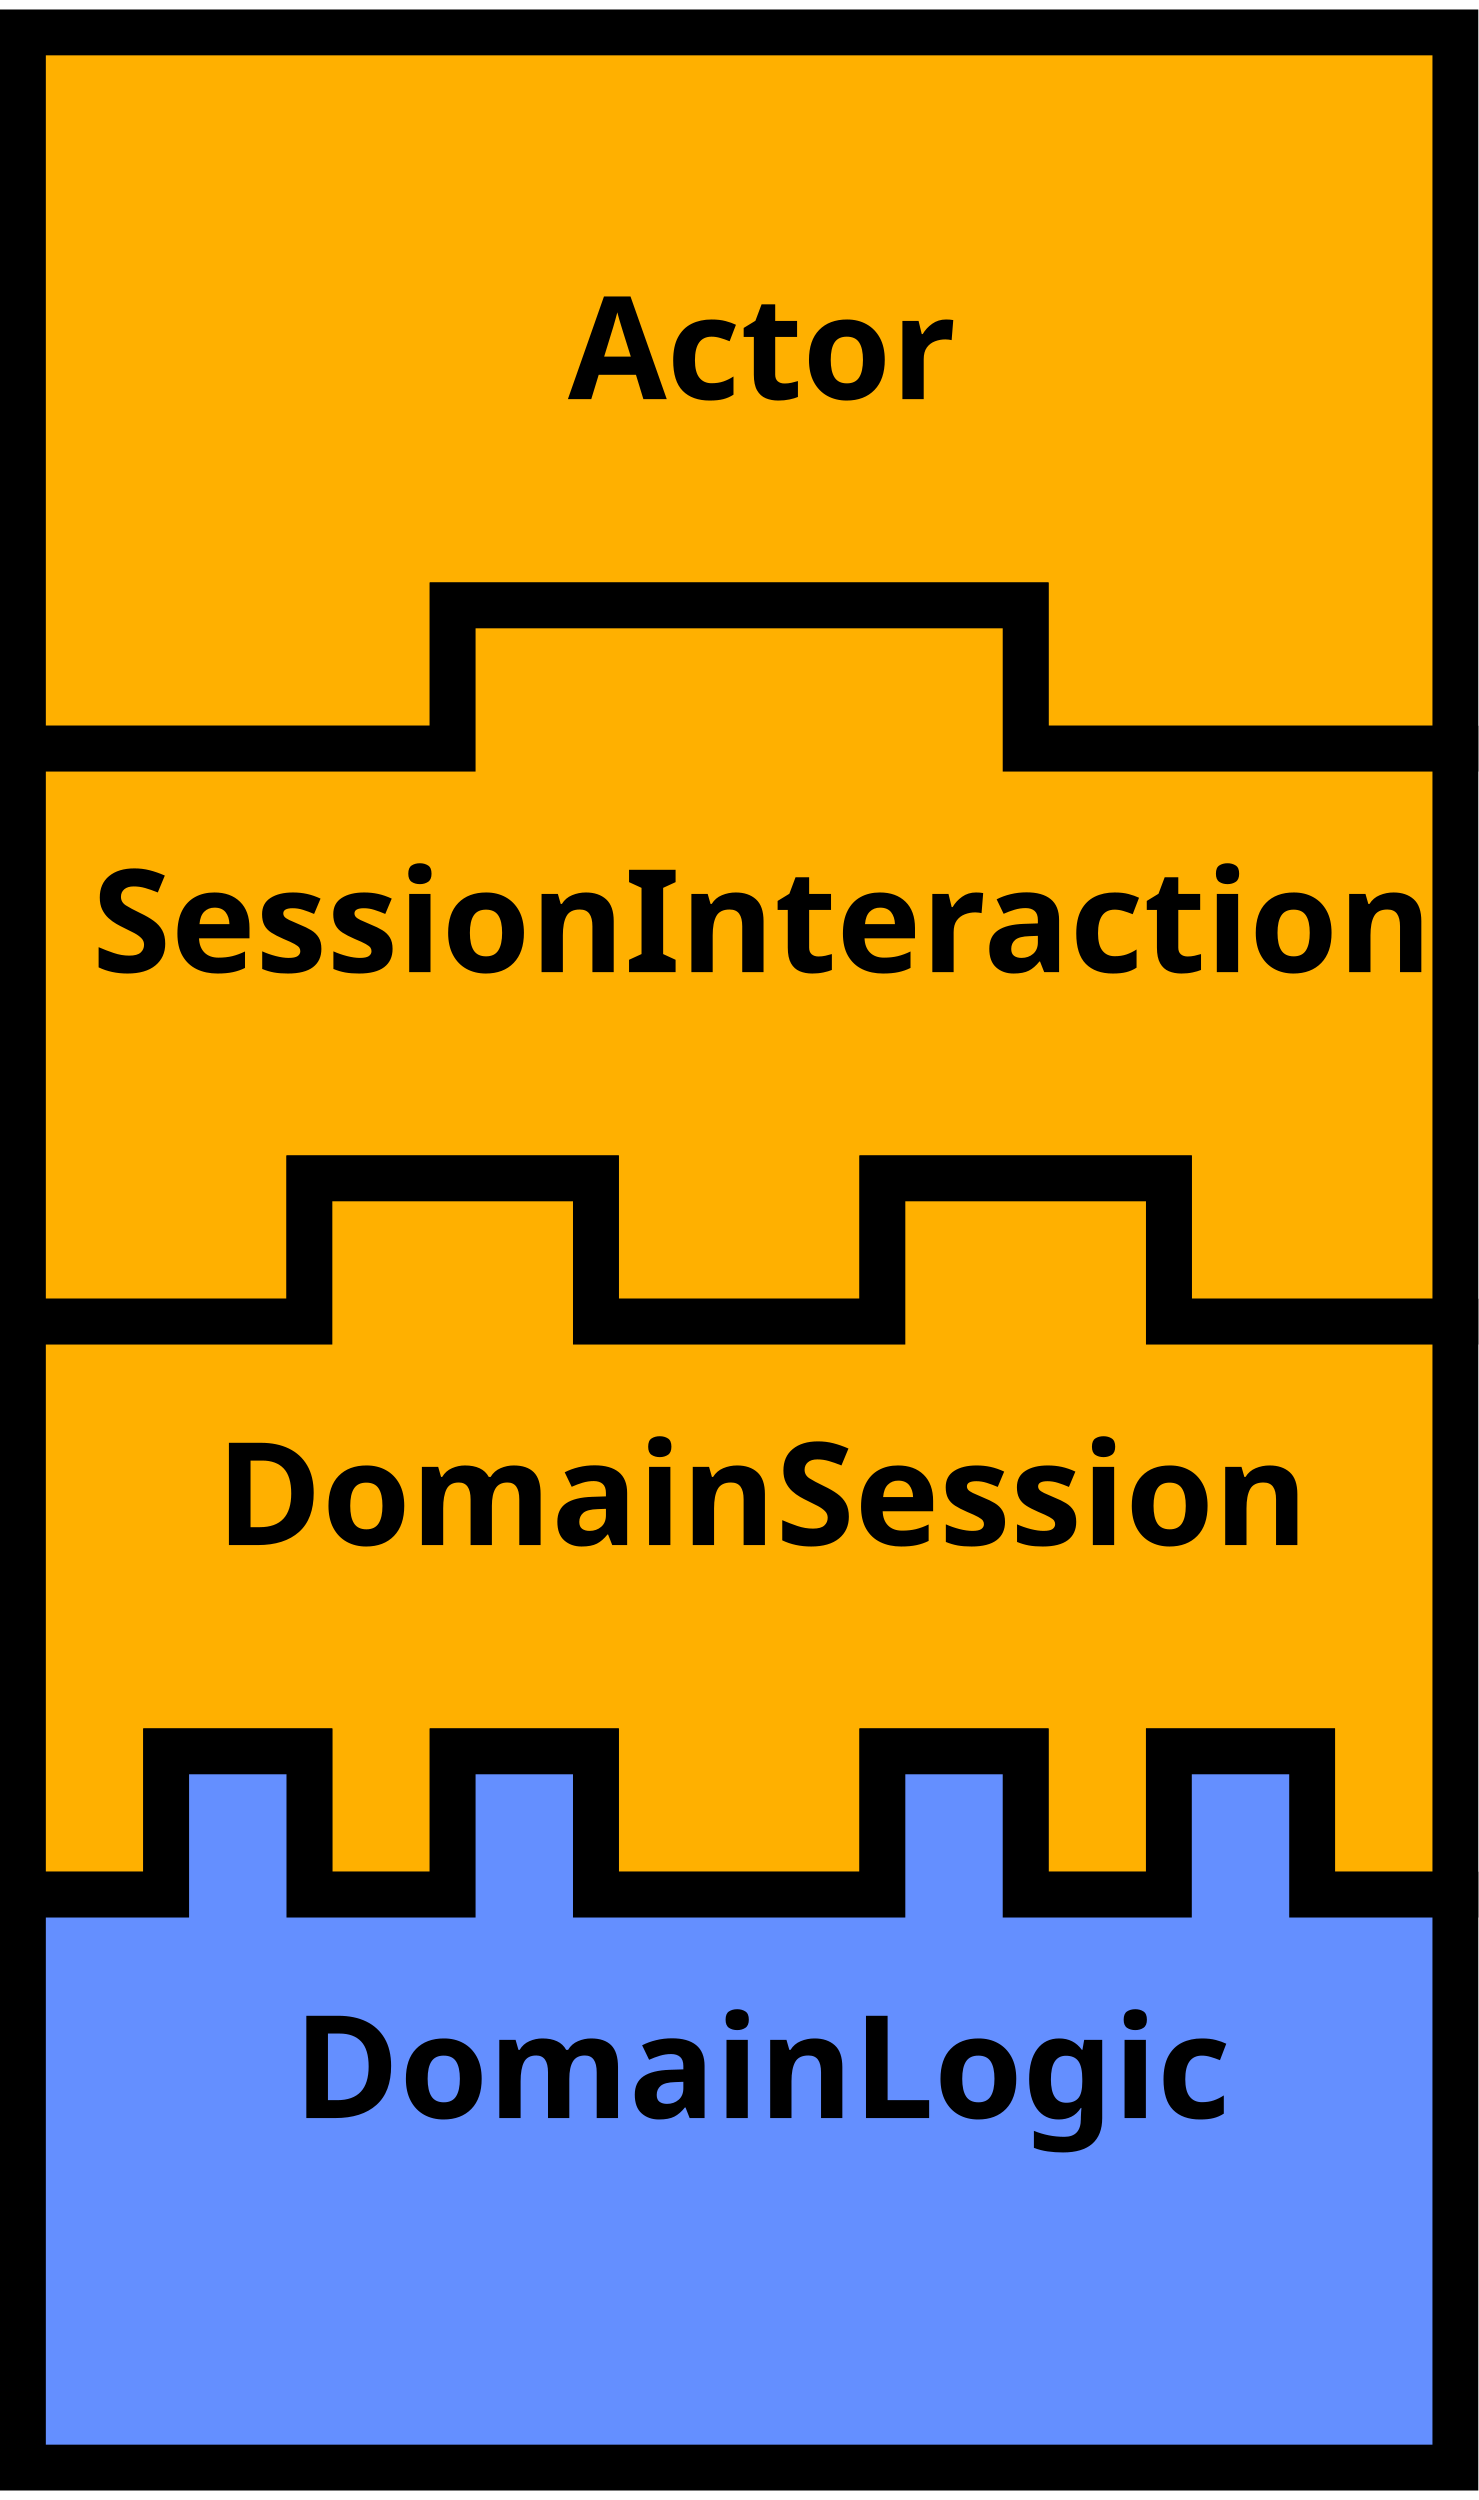
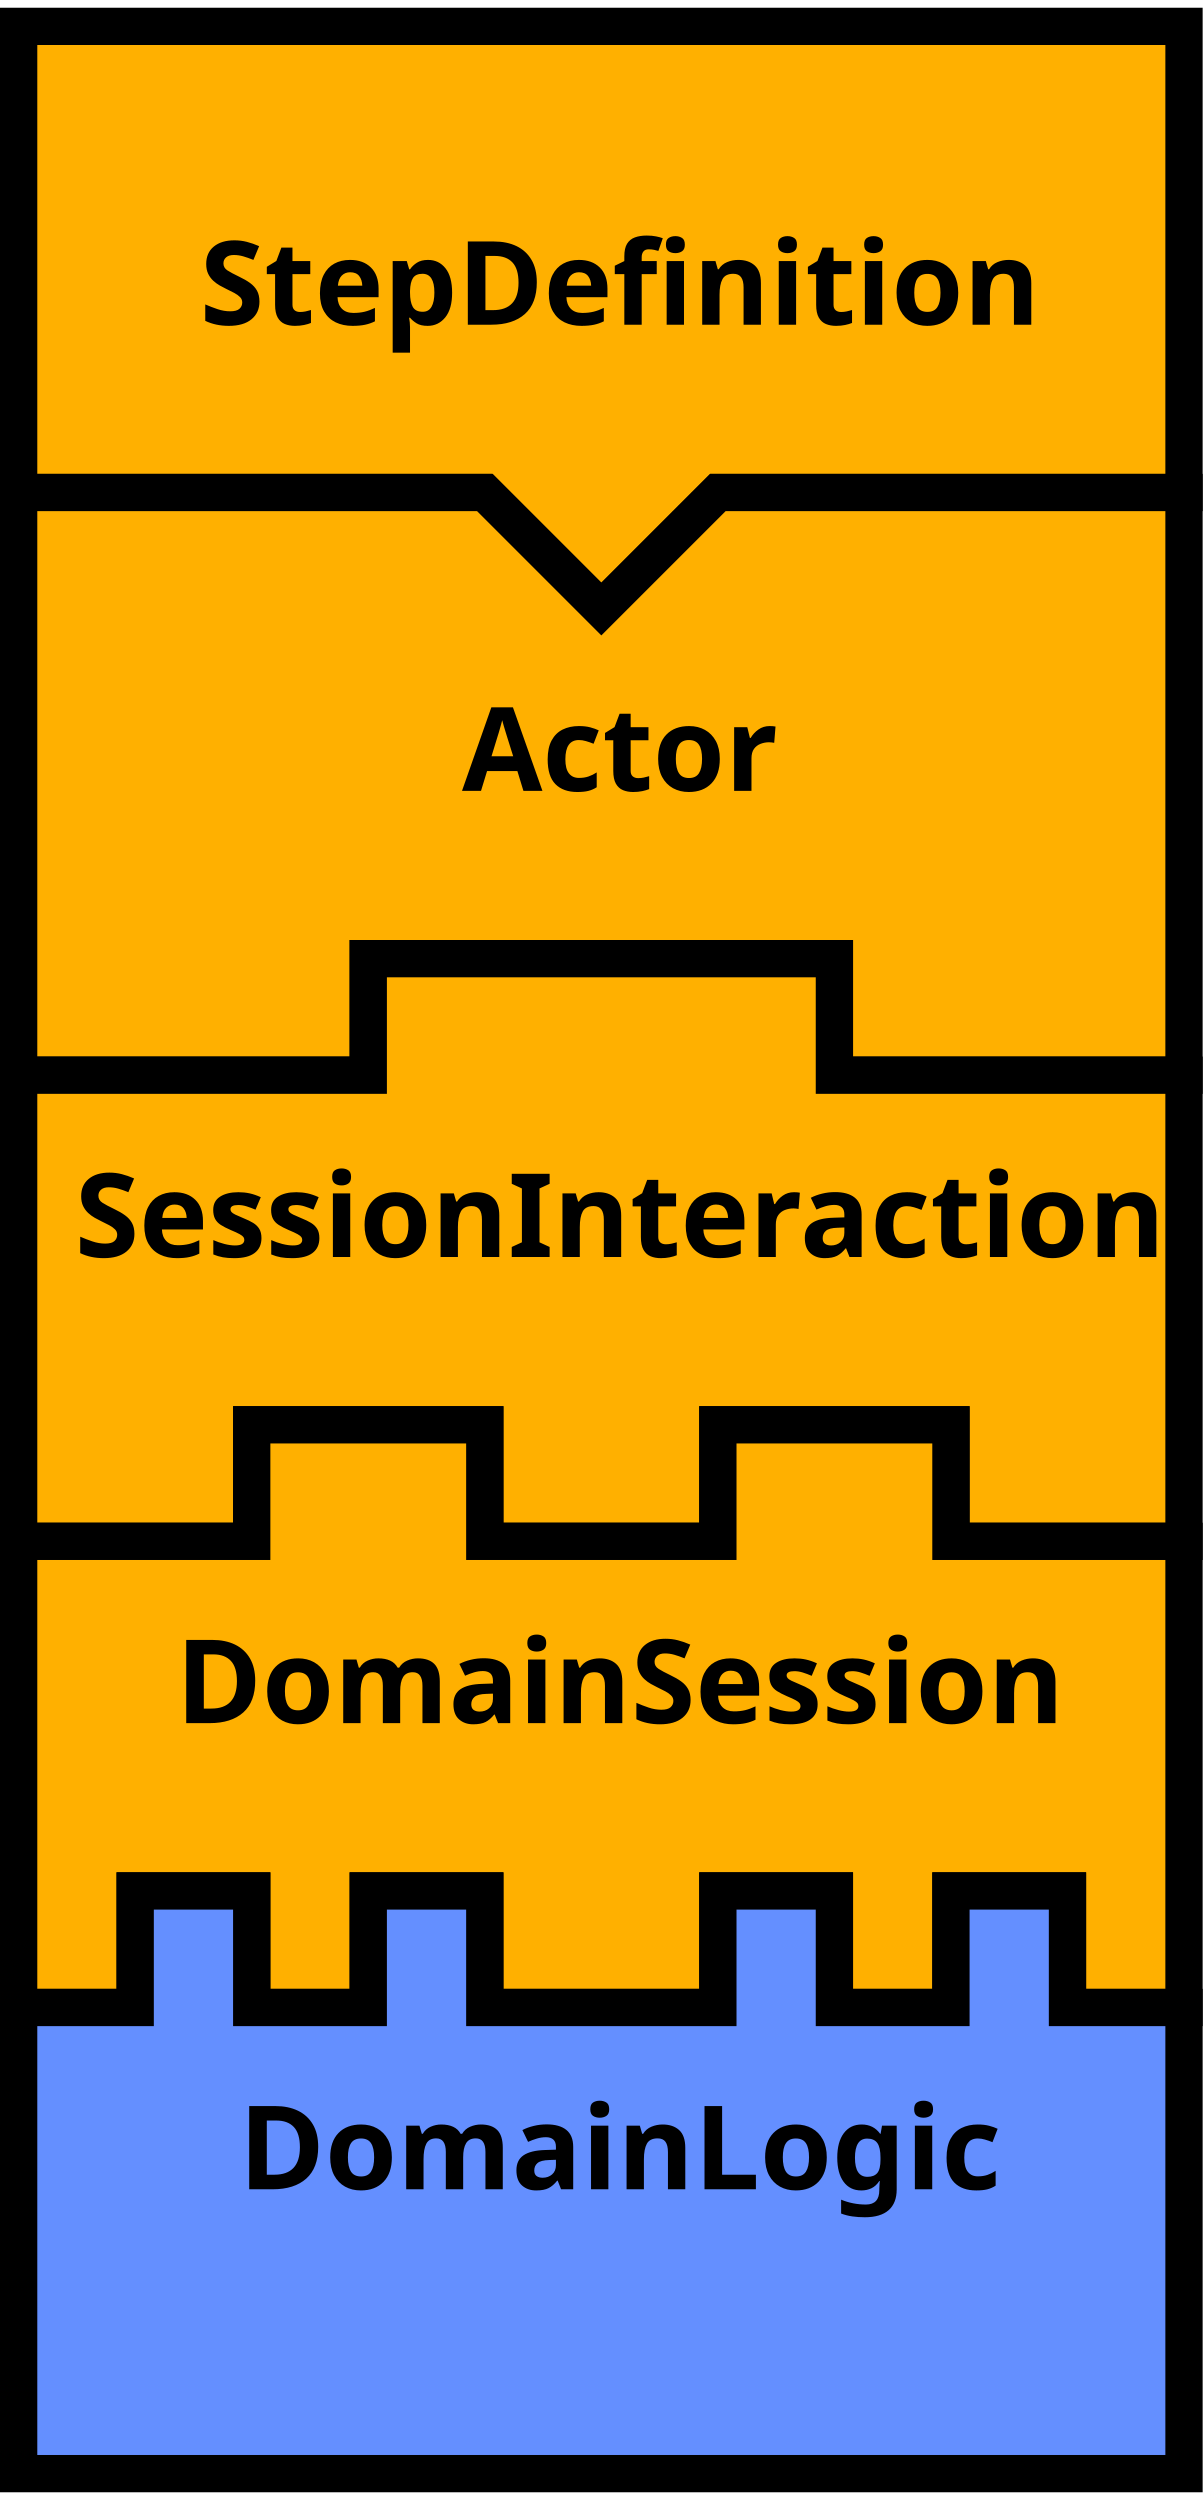
- <svg xmlns="http://www.w3.org/2000/svg" viewBox="0 0 516 872.627" width="516" height="872.627">
+ <svg xmlns="http://www.w3.org/2000/svg" viewBox="0 0 516 1072.627" width="516" height="1072.627">
  <defs>
    <style type="text/css">
text {
  font-size: 50px;
  font-family: sans-serif;
  font-weight: bold;
  fill: #000000;
}

path {
  stroke: #000000;
  /*
  Do not specify stroke-width here.
  It is specified in Assembly#toSvg because
  the stroke width is needed to calculate the width
  and height of the SVG
  */
}

/*
IBM palette for colour-blind people
https://davidmathlogic.com/colorblind/#%23648FFF-%23785EF0-%23DC267F-%23FE6100-%23FFB000
*/

.test {
  fill: #FFB000;
}

.infrastructure {
  fill: #DC267F;
}

.production {
  fill: #648FFF;
}

    </style>
  </defs>
  <g stroke-width="16" transform="translate(8, 11.31371)" class="test">
-     <path d="M 0 0 l 50 0 l 50 0 l 50 0 l 50 0 l 50 0 l 50 0 l 50 0 l 50 0 l 50 0 l 50 0 l 0 50 l 0 150 l 0 50 l -50 0 l -50 0 l -50 0 l 0 -50 l -50 0 l -50 0 l -50 0 l -50 0 l 0 50 l -50 0 l -50 0 l -50 0 z" />
+     <path d="M 0 0 l 50 0 l 50 0 l 50 0 l 50 0 l 50 0 l 50 0 l 50 0 l 50 0 l 50 0 l 50 0 l 0 50 l 0 150 l -50 0 l -50 0 l -50 0 l -50 0 l -50 50 l -50 -50 l -50 0 l -50 0 l -50 0 l -50 0 z" />
+     <text x="50%" y="128" alignment-baseline="middle" text-anchor="middle">StepDefinition</text>
+   </g>
+   <g stroke-width="16" transform="translate(8, 211.3137)" class="test">
+     <path d="M 0 0 l 50 0 l 50 0 l 50 0 l 50 0 l 50 50 l 50 -50 l 50 0 l 50 0 l 50 0 l 50 0 l 0 50 l 0 150 l 0 50 l -50 0 l -50 0 l -50 0 l 0 -50 l -50 0 l -50 0 l -50 0 l -50 0 l 0 50 l -50 0 l -50 0 l -50 0 z" />
    <text x="50%" y="128" alignment-baseline="middle" text-anchor="middle">Actor</text>
  </g>
-   <g stroke-width="16" transform="translate(8, 211.3137)" class="test">
+   <g stroke-width="16" transform="translate(8, 411.3137)" class="test">
    <path d="M 0 50 l 50 0 l 50 0 l 50 0 l 0 -50 l 50 0 l 50 0 l 50 0 l 50 0 l 0 50 l 50 0 l 50 0 l 50 0 l 0 150 l 0 50 l -50 0 l -50 0 l 0 -50 l -50 0 l -50 0 l 0 50 l -50 0 l -50 0 l 0 -50 l -50 0 l -50 0 l 0 50 l -50 0 l -50 0 z" />
    <text x="50%" y="128" alignment-baseline="middle" text-anchor="middle">SessionInteraction</text>
  </g>
-   <g stroke-width="16" transform="translate(8, 411.3137)" class="test">
+   <g stroke-width="16" transform="translate(8, 611.3137)" class="test">
    <path d="M 0 50 l 50 0 l 50 0 l 0 -50 l 50 0 l 50 0 l 0 50 l 50 0 l 50 0 l 0 -50 l 50 0 l 50 0 l 0 50 l 50 0 l 50 0 l 0 150 l 0 50 l -50 0 l 0 -50 l -50 0 l 0 50 l -50 0 l 0 -50 l -50 0 l 0 50 l -50 0 l -50 0 l 0 -50 l -50 0 l 0 50 l -50 0 l 0 -50 l -50 0 l 0 50 l -50 0 z" />
    <text x="50%" y="128" alignment-baseline="middle" text-anchor="middle">DomainSession</text>
  </g>
-   <g stroke-width="16" transform="translate(8, 611.3137)" class="production">
+   <g stroke-width="16" transform="translate(8, 811.3137)" class="production">
    <path d="M 0 50 l 50 0 l 0 -50 l 50 0 l 0 50 l 50 0 l 0 -50 l 50 0 l 0 50 l 50 0 l 50 0 l 0 -50 l 50 0 l 0 50 l 50 0 l 0 -50 l 50 0 l 0 50 l 50 0 l 0 150 l 0 50 l -50 0 l -50 0 l -50 0 l -50 0 l -50 0 l -50 0 l -50 0 l -50 0 l -50 0 l -50 0 z" />
    <text x="50%" y="128" alignment-baseline="middle" text-anchor="middle">DomainLogic</text>
  </g>
</svg>
